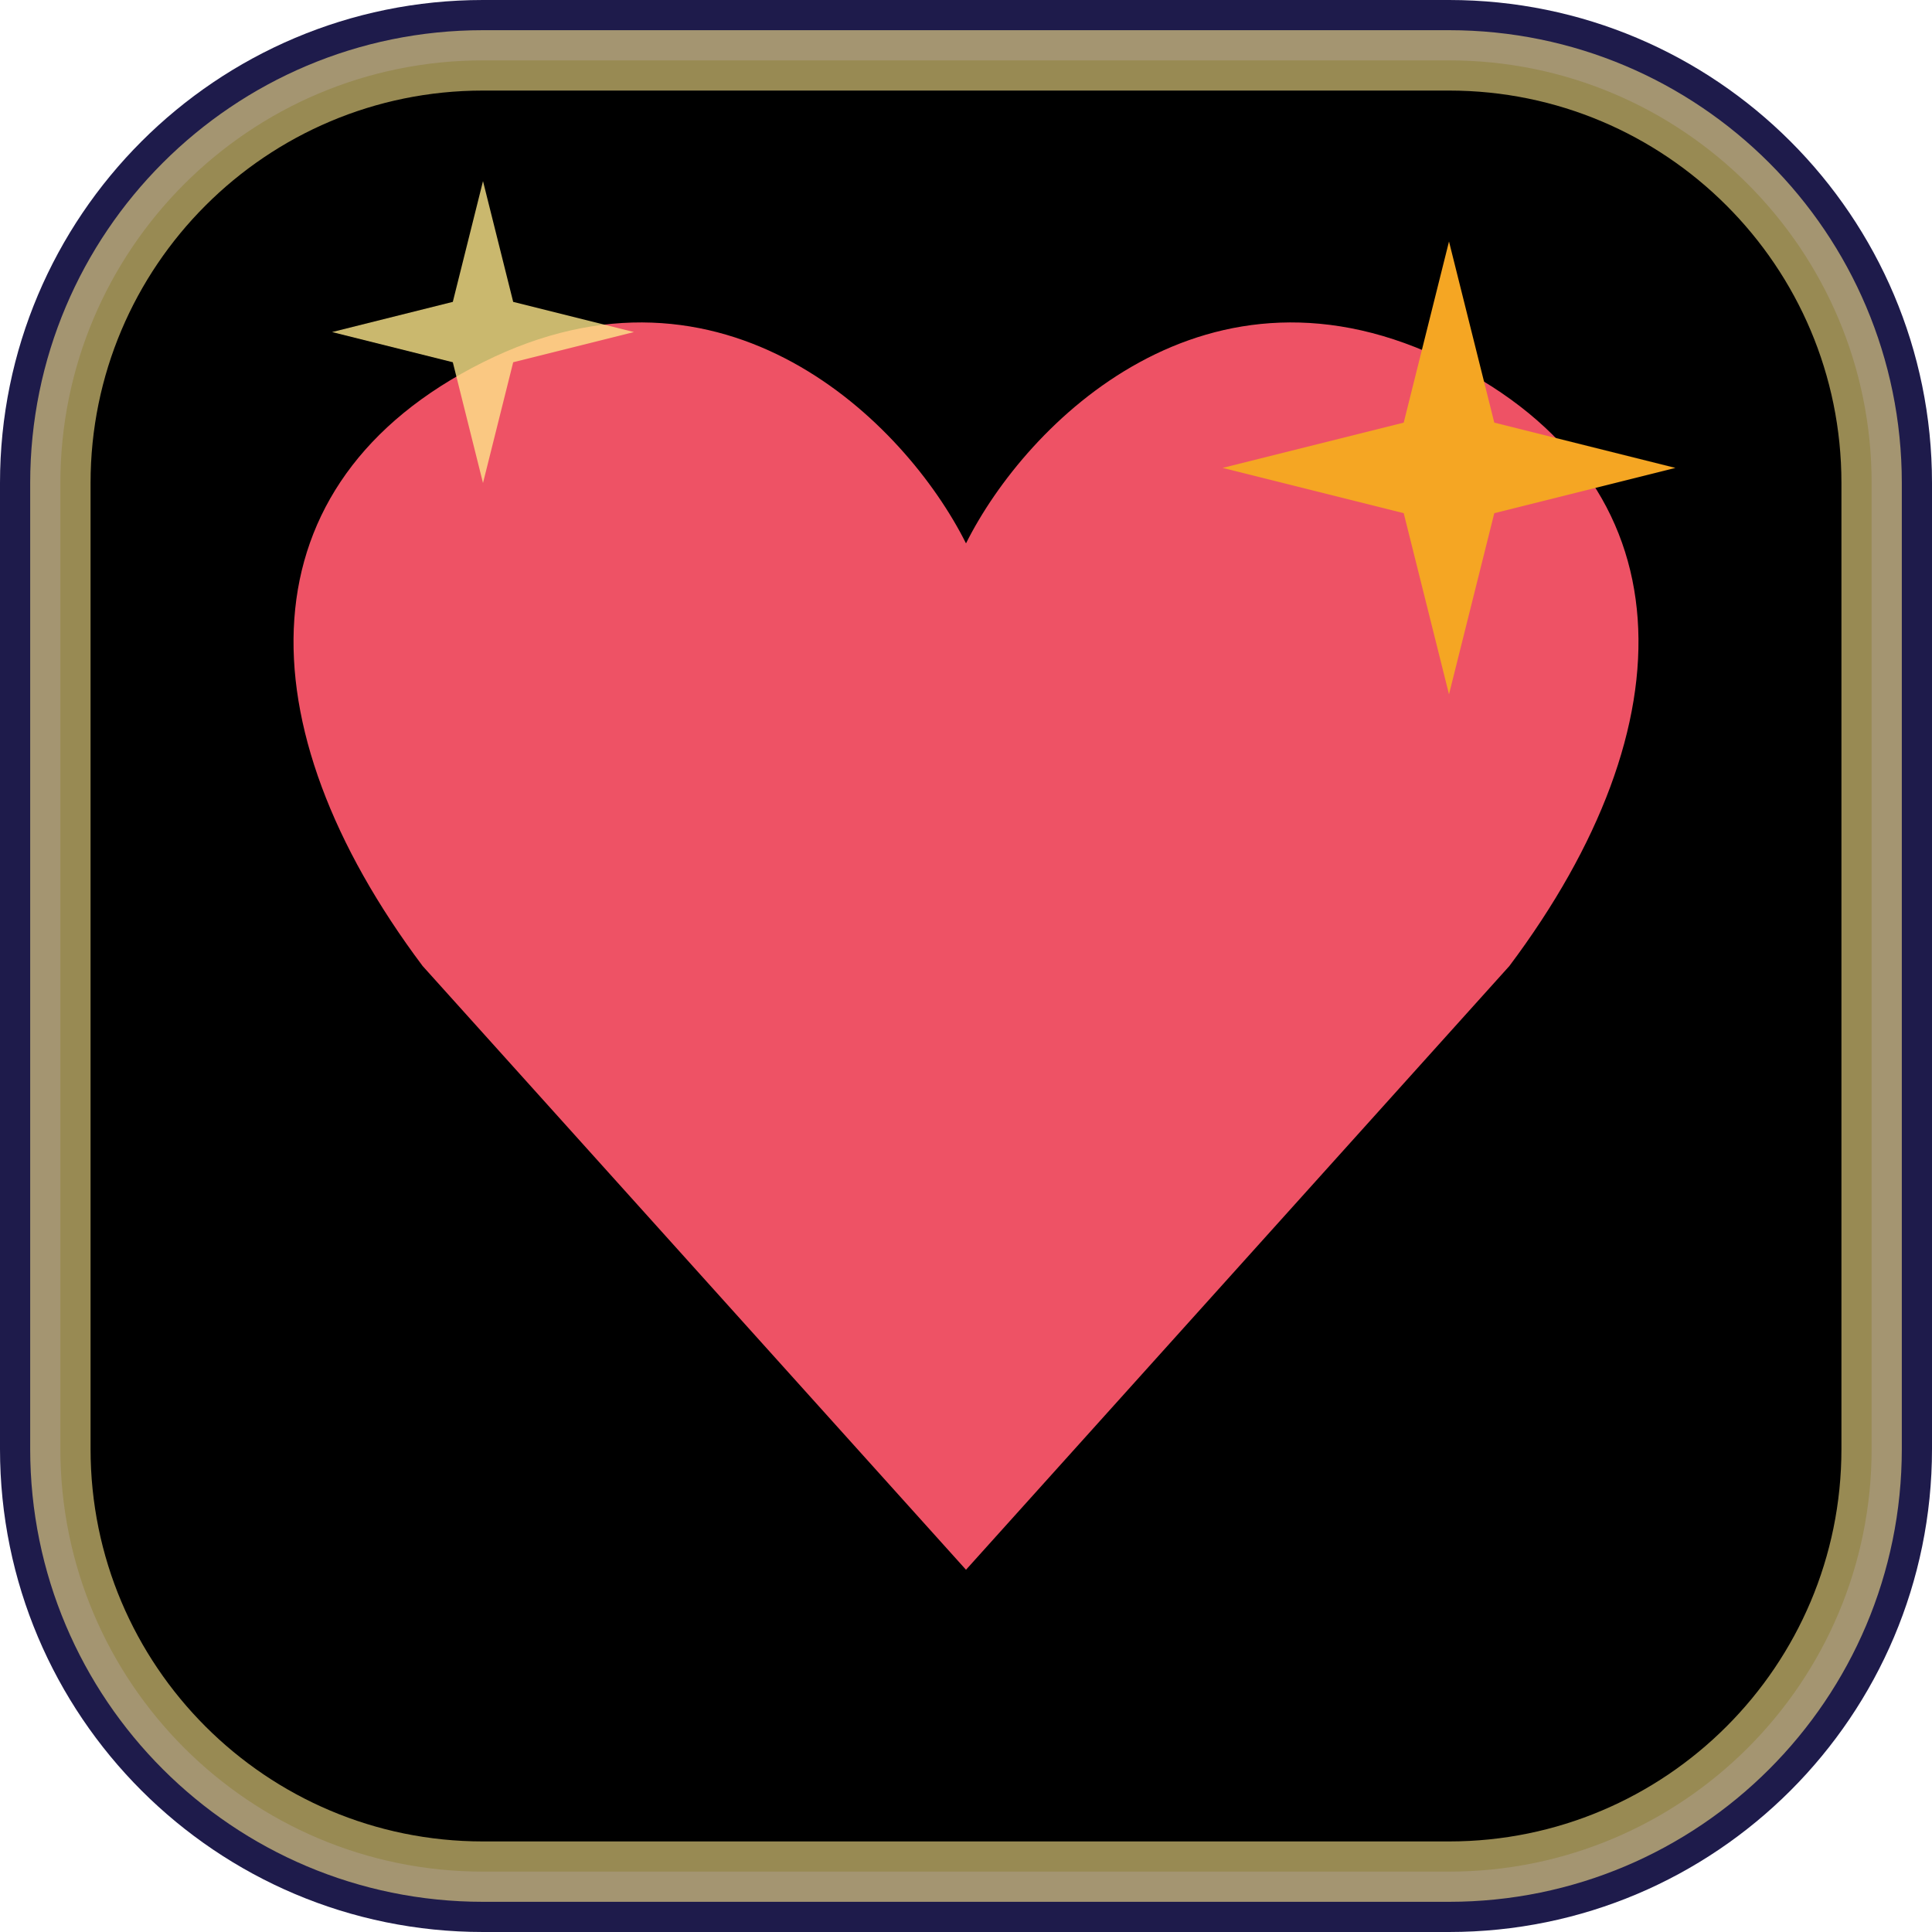
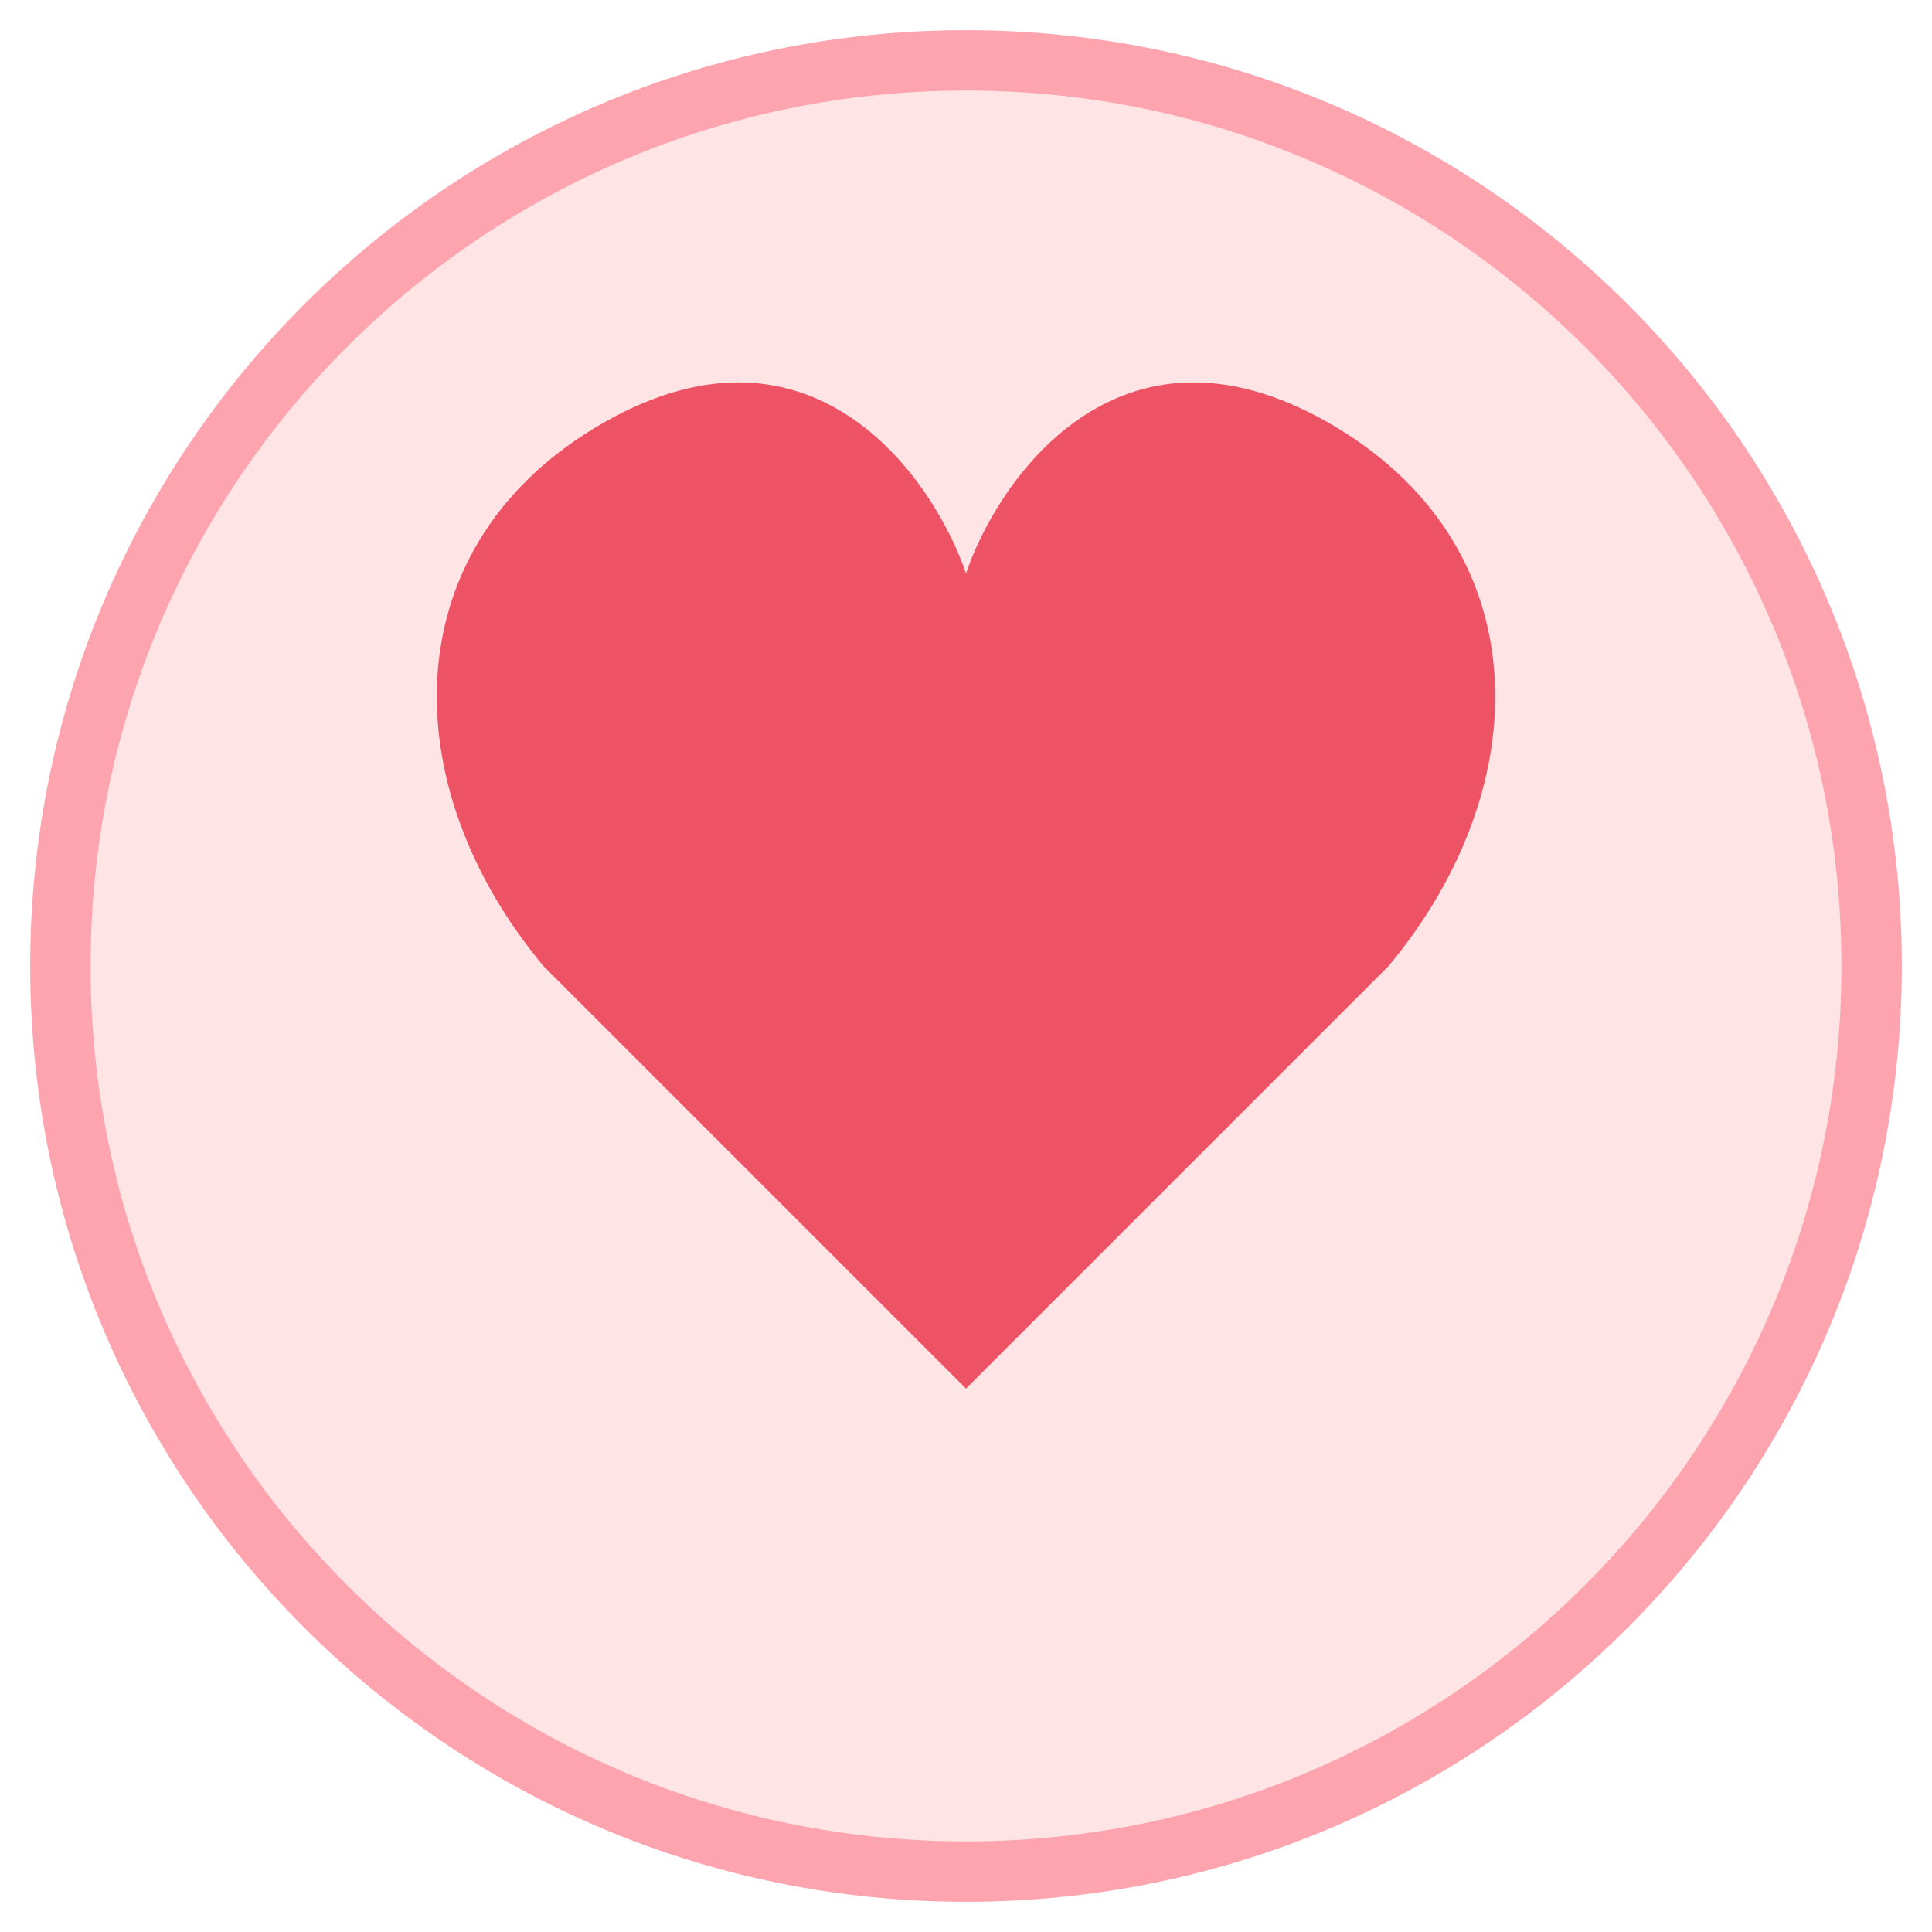
<svg xmlns="http://www.w3.org/2000/svg" width="64" height="64" viewBox="0 0 64 64">
-   <rect width="64" height="64" rx="16" fill="#1E1B4B" />
-   <rect x="2" y="2" width="60" height="60" rx="14" stroke="#FDE68A" stroke-width="2" stroke-opacity="0.6" />
-   <path d="M32 52 L14 32 C8 24 8 16 16 12 C24 8 30 14 32 18 C34 14 40 8 48 12 C56 16 56 24 50 32 Z" fill="#EE5265" />
-   <path d="M48 8 L49.5 14 L55.5 15.5 L49.5 17 L48 23 L46.5 17 L40.5 15.5 L46.5 14 Z" fill="#F5A623" />
-   <path d="M16 6 L17 10 L21 11 L17 12 L16 16 L15 12 L11 11 L15 10 Z" fill="#FDE68A" opacity="0.8" />
+   <circle cx="32" cy="32" r="30" fill="#FFE4E6" stroke="#FDA4AF" stroke-width="2" />
+   <path d="M32 46 L18 32 C13 26 13 18 20 14 C27 10 31 16 32 19 C33 16 37 10 44 14 C51 18 51 26 46 32 Z" fill="#EE5265" />
</svg>
